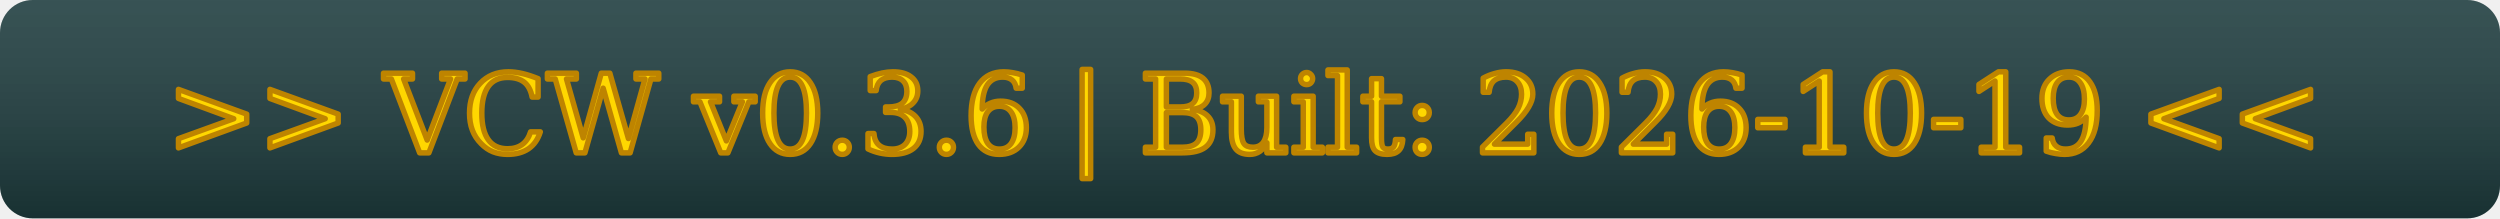
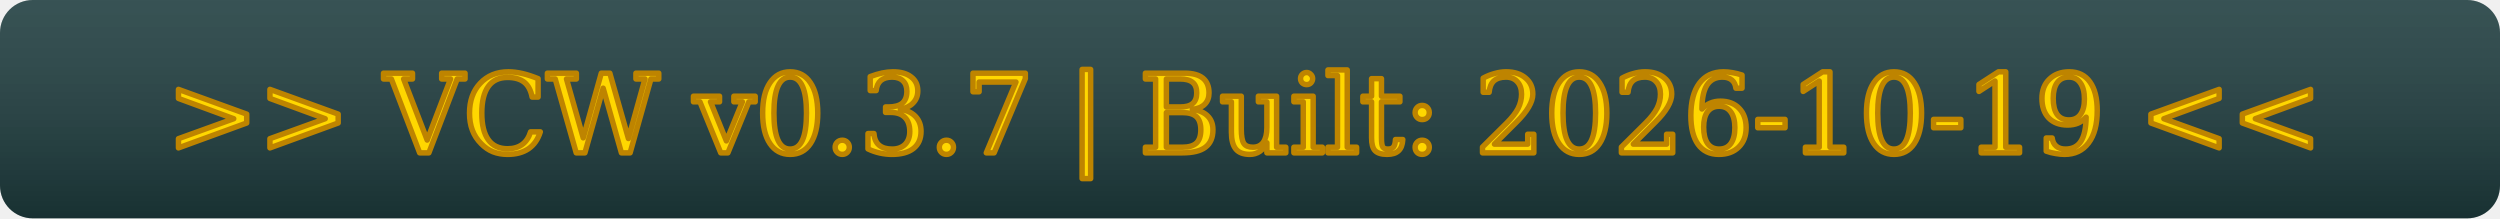
- <svg xmlns="http://www.w3.org/2000/svg" width="229" height="20" role="img" aria-label="VCW v0.3.6 | Built: 2026-10-19" version="1.1">
+ <svg xmlns="http://www.w3.org/2000/svg" width="229" height="20" role="img" aria-label="VCW v0.3.7 | Built: 2026-10-19" version="1.1">
  <defs>
    <linearGradient id="sheen" x1="0" y1="0" x2="0" y2="20" gradientUnits="userSpaceOnUse">
      <stop offset="0" stop-color="#ffffff" stop-opacity=".12" />
      <stop offset="1" stop-color="#000000" stop-opacity=".18" />
    </linearGradient>
    <clipPath id="rounded">
      <rect width="229" height="20" rx="3" fill="#ffffff" />
    </clipPath>
  </defs>
  <g clip-path="url(#rounded)">
    <rect width="229" height="20" fill="#1d3b3d" />
    <rect width="229" height="20" fill="url(#sheen)" />
-     <text x="114" y="14" xml:space="preserve" style="font-size:10px;font-family:'DejaVu Serif',serif;text-anchor:middle;fill:#ffd700;stroke:#be8400;stroke-width:0.5;stroke-linejoin:round">&gt;&gt; VCW v0.3.6 | Built: 2026-10-19 &lt;&lt;</text>
+     <text x="114" y="14" xml:space="preserve" style="font-size:10px;font-family:'DejaVu Serif',serif;text-anchor:middle;fill:#ffd700;stroke:#be8400;stroke-width:0.5;stroke-linejoin:round">&gt;&gt; VCW v0.3.7 | Built: 2026-10-19 &lt;&lt;</text>
  </g>
</svg>
